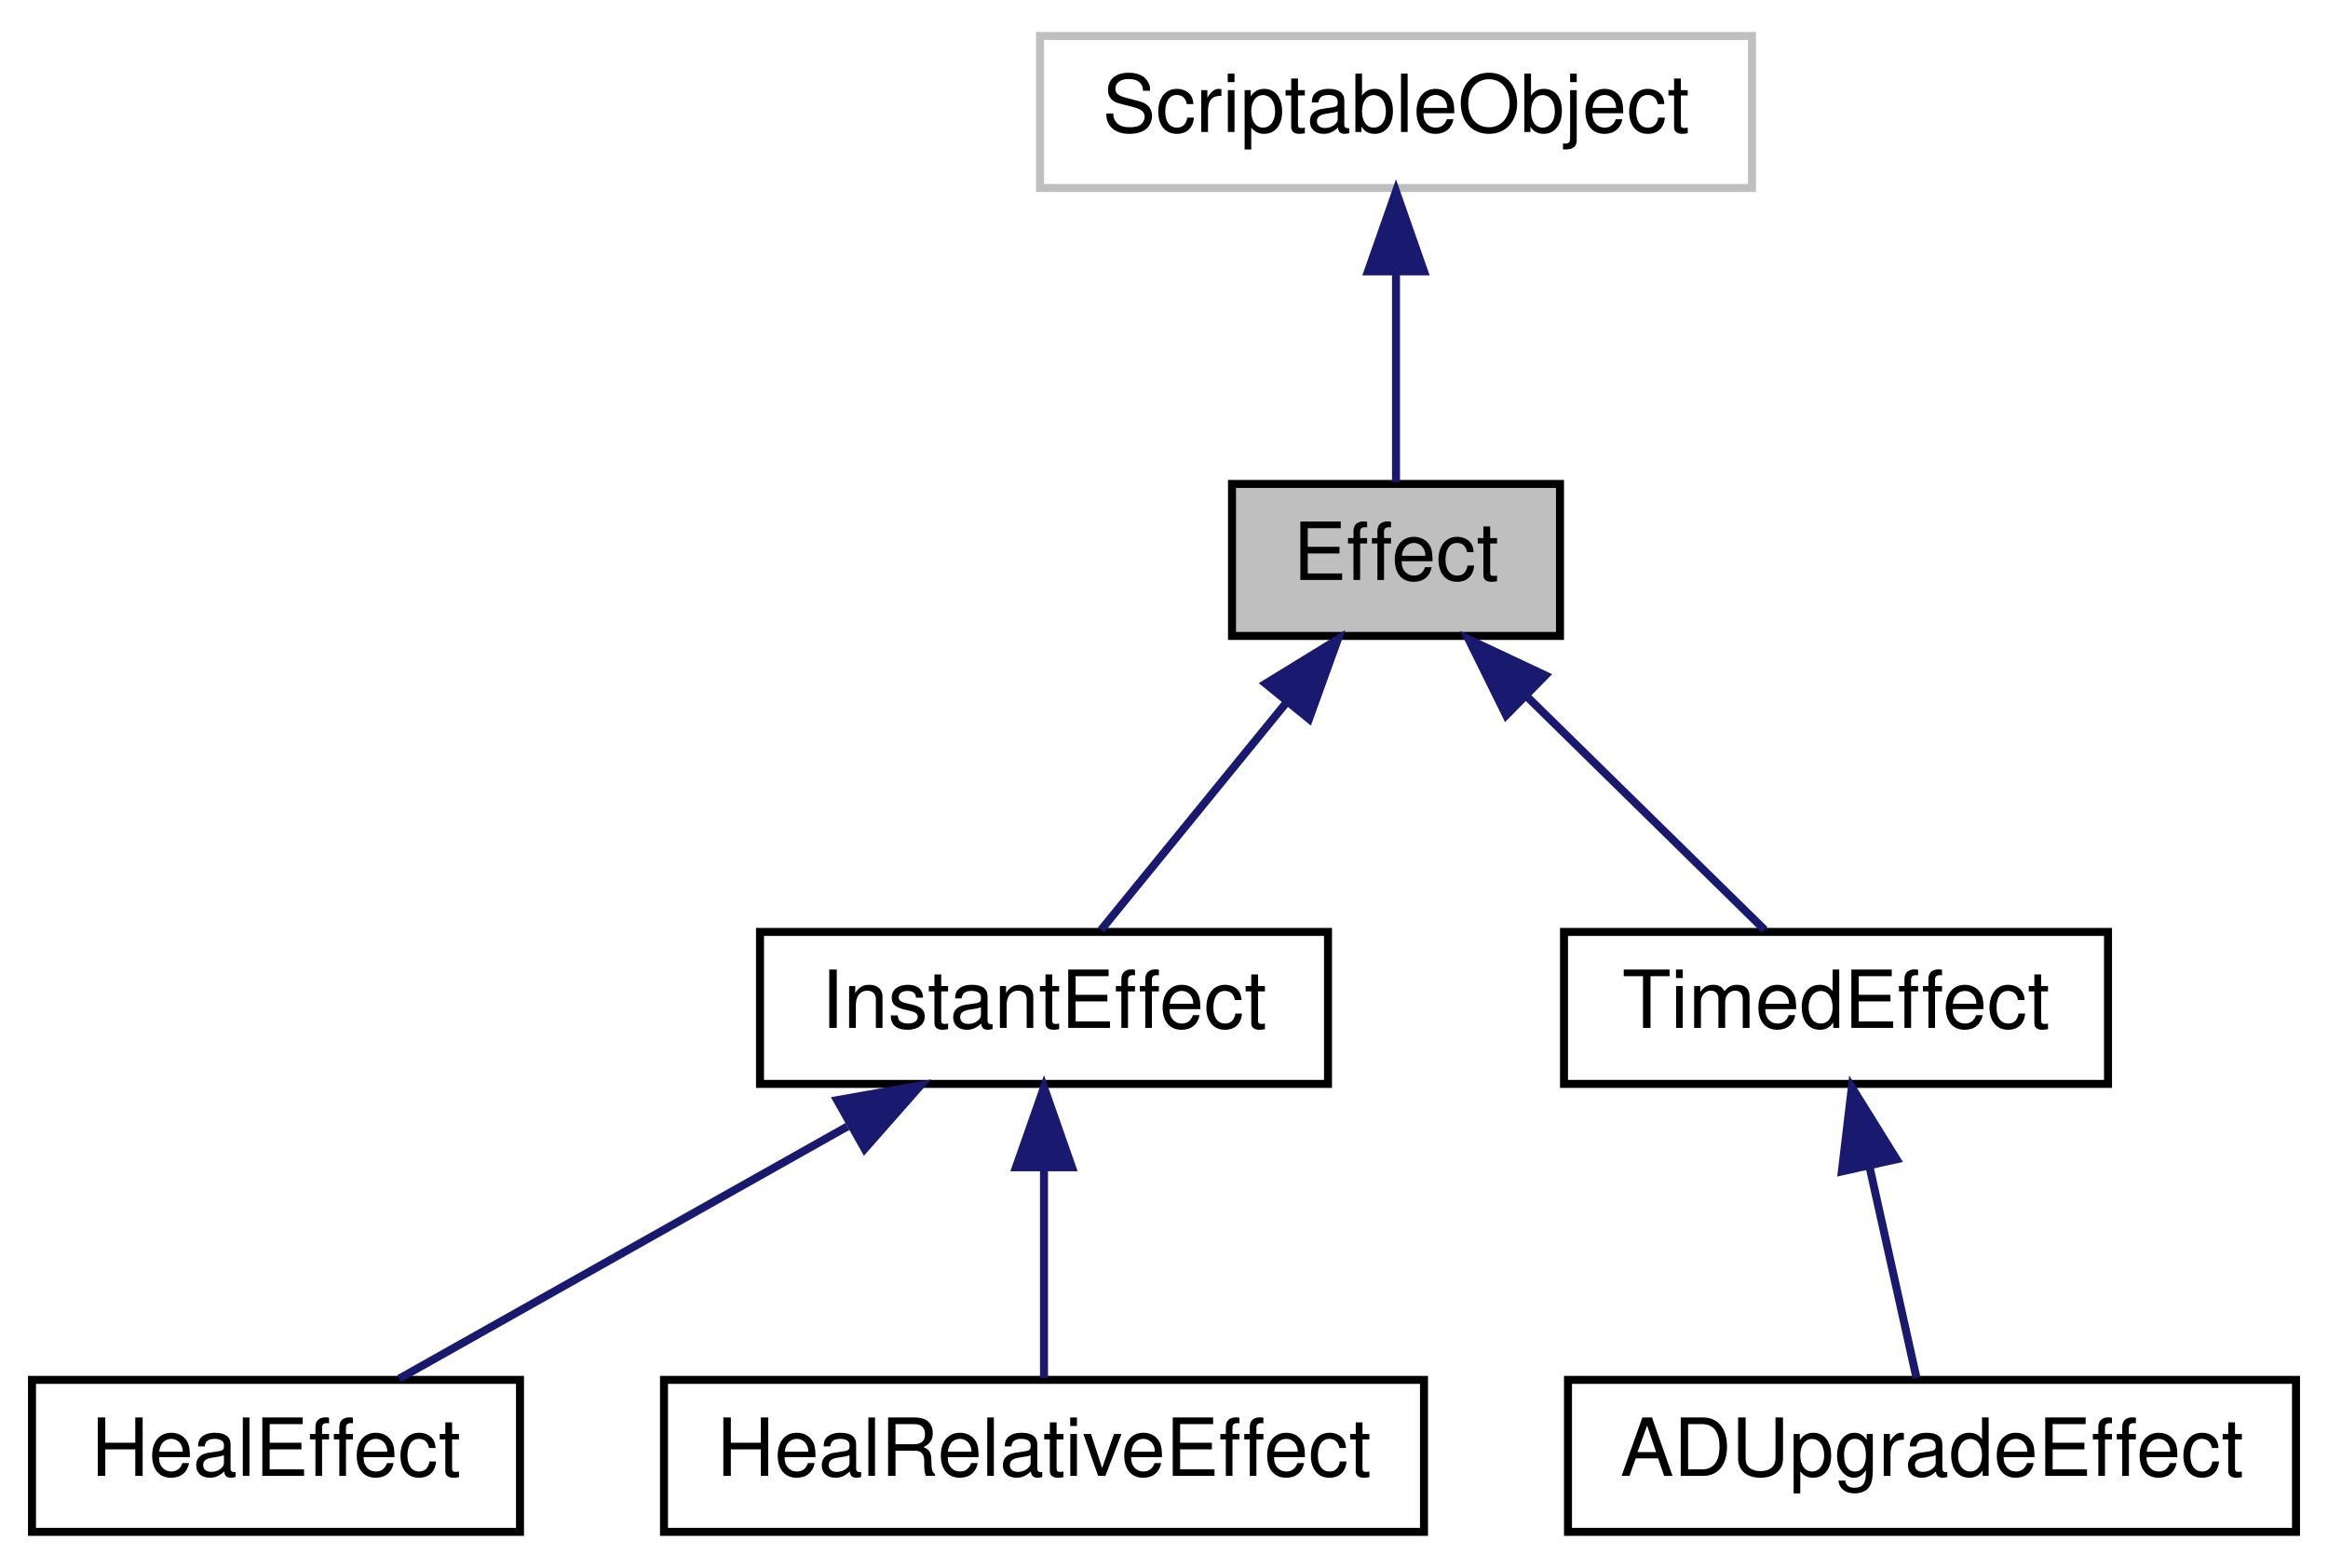
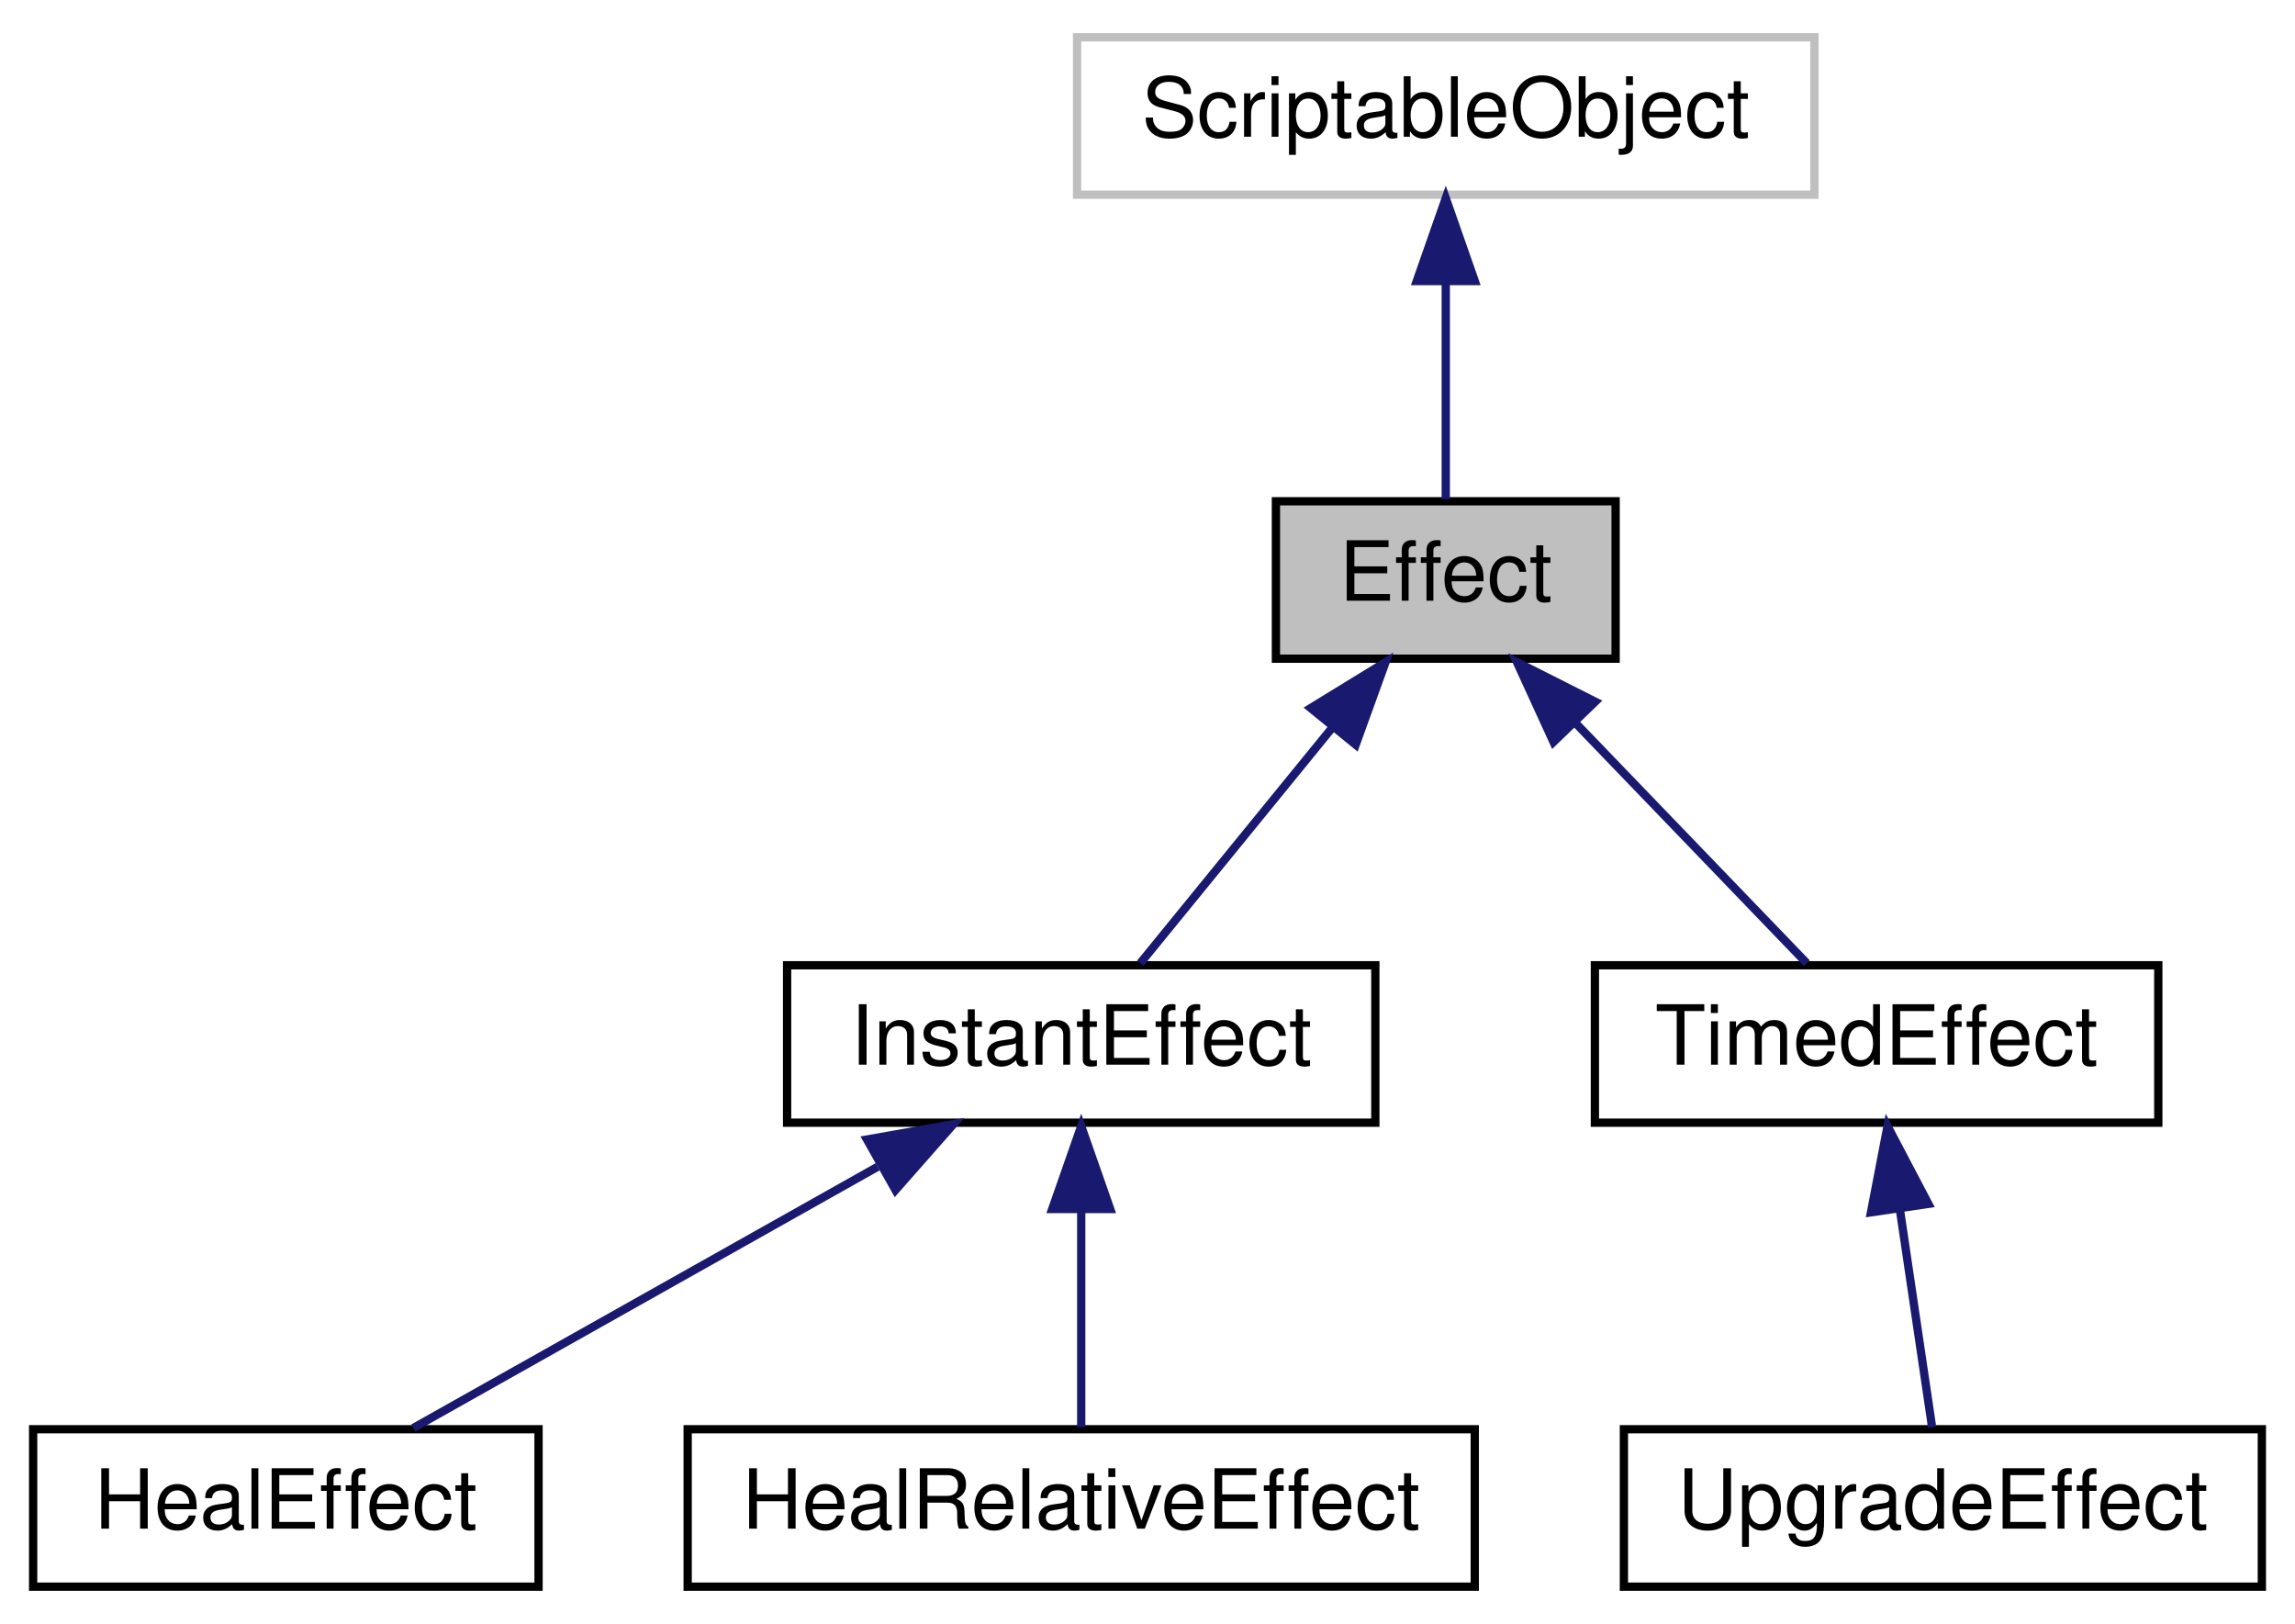
- <svg xmlns="http://www.w3.org/2000/svg" xmlns:xlink="http://www.w3.org/1999/xlink" width="291pt" height="196pt" viewBox="0.00 0.00 291.00 196.00">
+ <svg xmlns="http://www.w3.org/2000/svg" xmlns:xlink="http://www.w3.org/1999/xlink" width="277pt" height="196pt" viewBox="0.00 0.00 277.00 196.00">
  <g id="graph0" class="graph" transform="scale(1 1) rotate(0) translate(4 192)">
-     <polygon fill="white" stroke="transparent" points="-4,4 -4,-192 287,-192 287,4 -4,4" />
+     <polygon fill="white" stroke="transparent" points="-4,4 -4,-192 273,-192 273,4 -4,4" />
    <g id="node1" class="node">
      <g id="a_node1">
        <a xlink:title=" ">
          <polygon fill="#bfbfbf" stroke="black" points="150,-112.5 150,-131.5 191,-131.5 191,-112.5 150,-112.5" />
          <text text-anchor="middle" x="170.5" y="-119.5" font-family="Helvetica,sans-Serif" font-size="10.00">Effect</text>
        </a>
      </g>
    </g>
    <g id="node3" class="node">
      <g id="a_node3">
        <a xlink:href="class_instant_effect.xhtml" target="_top" xlink:title="InstantEffect és un encapsulador per tots els Effect que s'executen de forma instantània.">
          <polygon fill="white" stroke="black" points="91,-56.5 91,-75.5 162,-75.5 162,-56.5 91,-56.5" />
          <text text-anchor="middle" x="126.5" y="-63.5" font-family="Helvetica,sans-Serif" font-size="10.00">InstantEffect</text>
        </a>
      </g>
    </g>
    <g id="edge2" class="edge">
      <path fill="none" stroke="midnightblue" d="M156.77,-104.14C149.1,-94.74 139.87,-83.4 133.63,-75.75" />
      <polygon fill="midnightblue" stroke="midnightblue" points="154.2,-106.54 163.23,-112.08 159.63,-102.12 154.2,-106.54" />
    </g>
    <g id="node6" class="node">
      <g id="a_node6">
        <a xlink:href="class_timed_effect.xhtml" target="_top" xlink:title="TimedEffect és un encapsulador per tots els Effect que NO s'executen de forma instantània.">
-           <polygon fill="white" stroke="black" points="191.5,-56.5 191.5,-75.5 259.5,-75.5 259.5,-56.5 191.5,-56.5" />
-           <text text-anchor="middle" x="225.5" y="-63.5" font-family="Helvetica,sans-Serif" font-size="10.00">TimedEffect</text>
+           <polygon fill="white" stroke="black" points="188.5,-56.5 188.5,-75.5 256.5,-75.5 256.5,-56.5 188.5,-56.5" />
+           <text text-anchor="middle" x="222.5" y="-63.5" font-family="Helvetica,sans-Serif" font-size="10.00">TimedEffect</text>
        </a>
      </g>
    </g>
    <g id="edge5" class="edge">
-       <path fill="none" stroke="midnightblue" d="M186.79,-105C196.54,-95.43 208.55,-83.64 216.59,-75.75" />
-       <polygon fill="midnightblue" stroke="midnightblue" points="184.27,-102.58 179.58,-112.08 189.17,-107.57 184.27,-102.58" />
+       <path fill="none" stroke="midnightblue" d="M186.18,-104.72C195.34,-95.2 206.55,-83.56 214.07,-75.75" />
+       <polygon fill="midnightblue" stroke="midnightblue" points="183.5,-102.45 179.09,-112.08 188.54,-107.31 183.5,-102.45" />
    </g>
    <g id="node2" class="node">
      <g id="a_node2">
        <a xlink:title=" ">
          <polygon fill="white" stroke="#bfbfbf" points="126,-168.5 126,-187.5 215,-187.5 215,-168.5 126,-168.5" />
          <text text-anchor="middle" x="170.5" y="-175.5" font-family="Helvetica,sans-Serif" font-size="10.00">ScriptableObject</text>
        </a>
      </g>
    </g>
    <g id="edge1" class="edge">
      <path fill="none" stroke="midnightblue" d="M170.5,-157.8C170.5,-148.91 170.5,-138.78 170.5,-131.75" />
      <polygon fill="midnightblue" stroke="midnightblue" points="167,-158.08 170.5,-168.08 174,-158.08 167,-158.08" />
    </g>
    <g id="node4" class="node">
      <g id="a_node4">
        <a xlink:href="class_heal_effect.xhtml" target="_top" xlink:title=" ">
          <polygon fill="white" stroke="black" points="0,-0.5 0,-19.5 61,-19.5 61,-0.5 0,-0.5" />
          <text text-anchor="middle" x="30.5" y="-7.5" font-family="Helvetica,sans-Serif" font-size="10.00">HealEffect</text>
        </a>
      </g>
    </g>
    <g id="edge3" class="edge">
      <path fill="none" stroke="midnightblue" d="M101.93,-51.18C84.26,-41.24 60.99,-28.15 45.89,-19.65" />
      <polygon fill="midnightblue" stroke="midnightblue" points="100.64,-54.47 111.08,-56.32 104.08,-48.37 100.64,-54.47" />
    </g>
    <g id="node5" class="node">
      <g id="a_node5">
        <a xlink:href="class_heal_relative_effect.xhtml" target="_top" xlink:title=" ">
          <polygon fill="white" stroke="black" points="79,-0.5 79,-19.5 174,-19.5 174,-0.5 79,-0.5" />
          <text text-anchor="middle" x="126.5" y="-7.5" font-family="Helvetica,sans-Serif" font-size="10.00">HealRelativeEffect</text>
        </a>
      </g>
    </g>
    <g id="edge4" class="edge">
      <path fill="none" stroke="midnightblue" d="M126.5,-45.8C126.5,-36.91 126.5,-26.78 126.5,-19.75" />
      <polygon fill="midnightblue" stroke="midnightblue" points="123,-46.08 126.5,-56.08 130,-46.08 123,-46.08" />
    </g>
    <g id="node7" class="node">
      <g id="a_node7">
-         <a xlink:href="class_a_d_upgrade_effect.xhtml" target="_top" xlink:title=" ">
-           <polygon fill="white" stroke="black" points="192,-0.5 192,-19.5 283,-19.5 283,-0.5 192,-0.5" />
-           <text text-anchor="middle" x="237.5" y="-7.5" font-family="Helvetica,sans-Serif" font-size="10.00">ADUpgradeEffect</text>
+         <a xlink:href="class_upgrade_effect.xhtml" target="_top" xlink:title=" ">
+           <polygon fill="white" stroke="black" points="192,-0.5 192,-19.5 269,-19.5 269,-0.5 192,-0.5" />
+           <text text-anchor="middle" x="230.5" y="-7.5" font-family="Helvetica,sans-Serif" font-size="10.00">UpgradeEffect</text>
        </a>
      </g>
    </g>
    <g id="edge6" class="edge">
-       <path fill="none" stroke="midnightblue" d="M229.7,-46.1C231.69,-37.14 233.98,-26.86 235.56,-19.75" />
-       <polygon fill="midnightblue" stroke="midnightblue" points="226.23,-45.56 227.48,-56.08 233.07,-47.08 226.23,-45.56" />
+       <path fill="none" stroke="midnightblue" d="M225.3,-46.1C226.63,-37.14 228.15,-26.86 229.2,-19.75" />
+       <polygon fill="midnightblue" stroke="midnightblue" points="221.82,-45.68 223.82,-56.08 228.75,-46.7 221.82,-45.68" />
    </g>
  </g>
</svg>
